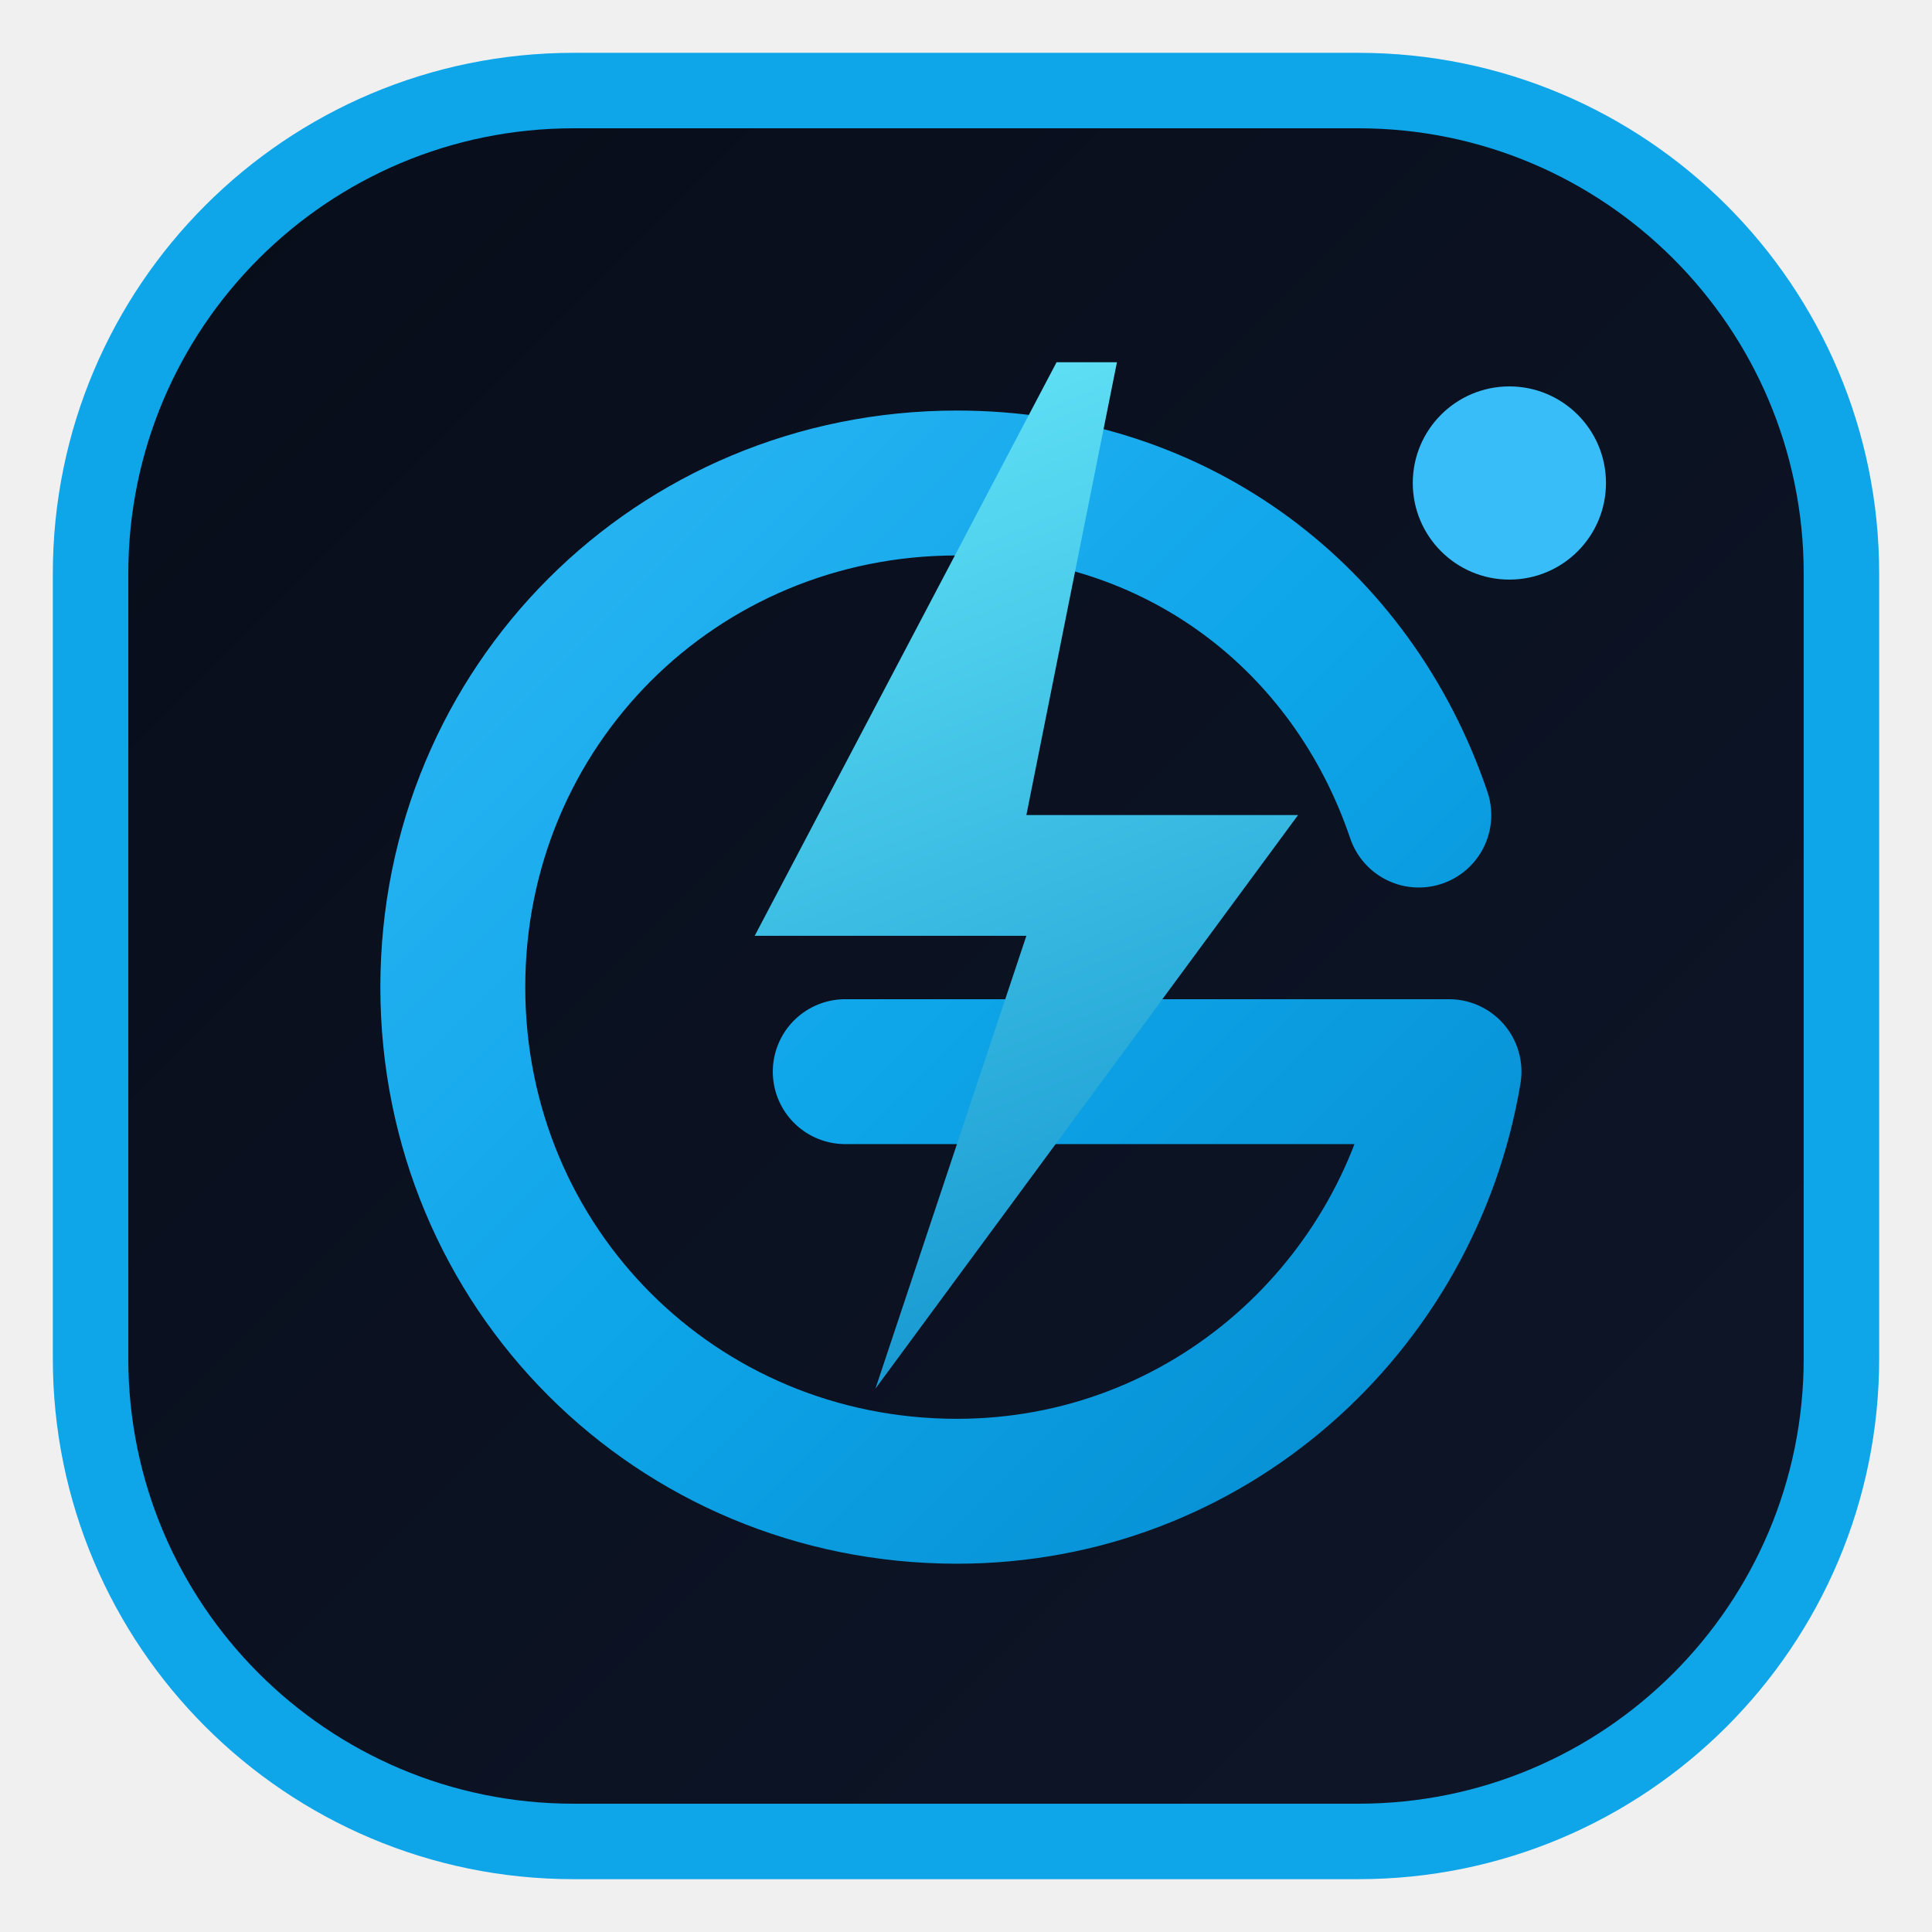
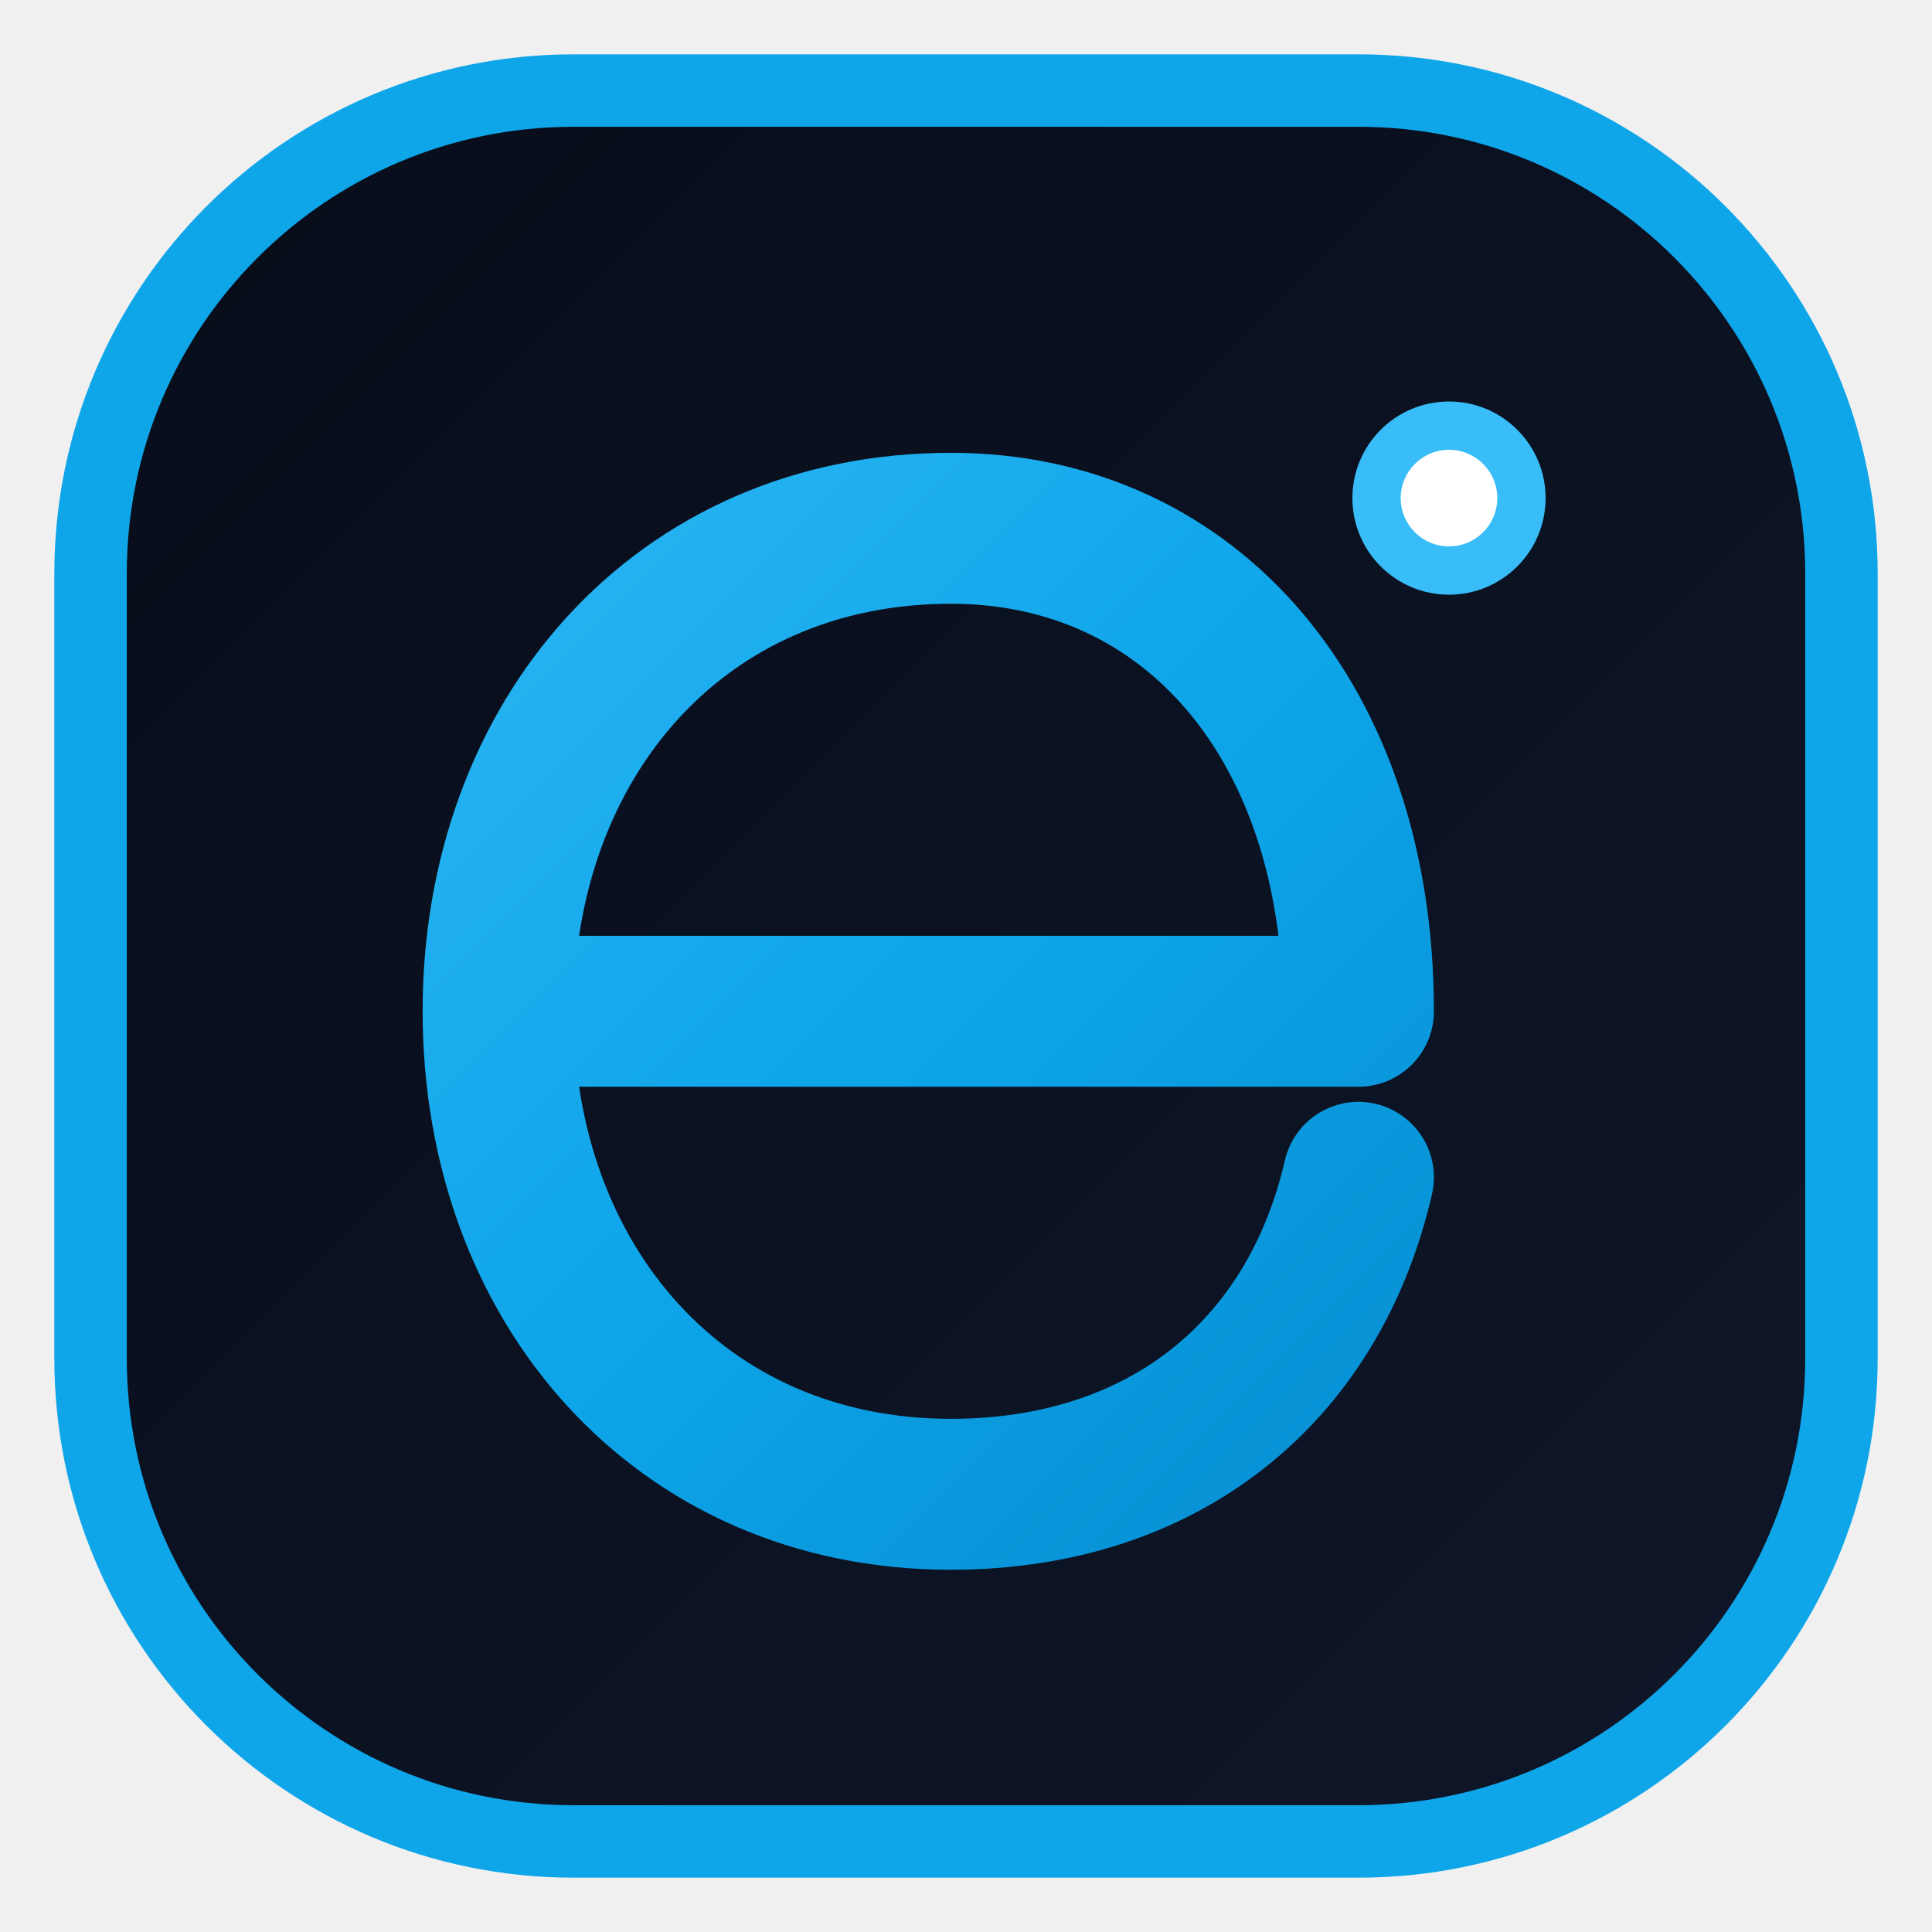
<svg xmlns="http://www.w3.org/2000/svg" viewBox="0 0 64 64" fill="none">
  <defs>
    <linearGradient id="eBg" x1="0" y1="0" x2="64" y2="64" gradientUnits="userSpaceOnUse">
      <stop offset="0%" stop-color="#070c18" />
      <stop offset="100%" stop-color="#0f172a" />
    </linearGradient>
    <linearGradient id="eBlue" x1="8" y1="8" x2="56" y2="56" gradientUnits="userSpaceOnUse">
      <stop offset="0%" stop-color="#38bdf8" />
      <stop offset="50%" stop-color="#0ea5e9" />
      <stop offset="100%" stop-color="#0284c7" />
    </linearGradient>
-     <linearGradient id="eBolt" x1="24" y1="12" x2="40" y2="52" gradientUnits="userSpaceOnUse">
-       <stop offset="0%" stop-color="#67e8f9" />
-       <stop offset="100%" stop-color="#0284c7" />
-     </linearGradient>
  </defs>
-   <rect x="3" y="3" width="58" height="58" rx="16" fill="url(#eBg)" stroke="#0ea5e9" stroke-width="2.5" />
-   <path d="M47 27C44.8 20.5 39 16 31.7 16C22.4 16 15 23.4 15 32.7C15 42 22.4 49.4 31.7 49.4C40 49.4 46.7 43.3 48 35.5H28" stroke="url(#eBlue)" stroke-width="4.8" stroke-linecap="round" stroke-linejoin="round" />
-   <path d="M35 12L25 31H34L29 46L43 27H34L37 12Z" fill="url(#eBolt)" />
-   <circle cx="50" cy="16" r="3.2" fill="#38bdf8" />
+   <rect x="3" y="3" width="58" height="58" rx="16" fill="url(#eBg)" stroke="#0ea5e9" stroke-width="2.4" />
+   <path d="M19 33.5H45C45 24 39.5 17.5 31.5 17.5C22.5 17.5 16.5 24.5 16.5 33.5C16.5 42.5 22.5 49.5 31.5 49.5C38.5 49.5 43.5 45.5 45 39" stroke="url(#eBlue)" stroke-width="5" stroke-linecap="round" stroke-linejoin="round" />
+   <circle cx="48" cy="16.5" r="3.2" fill="#38bdf8" />
+   <circle cx="48" cy="16.5" r="1.6" fill="#ffffff" />
</svg>
